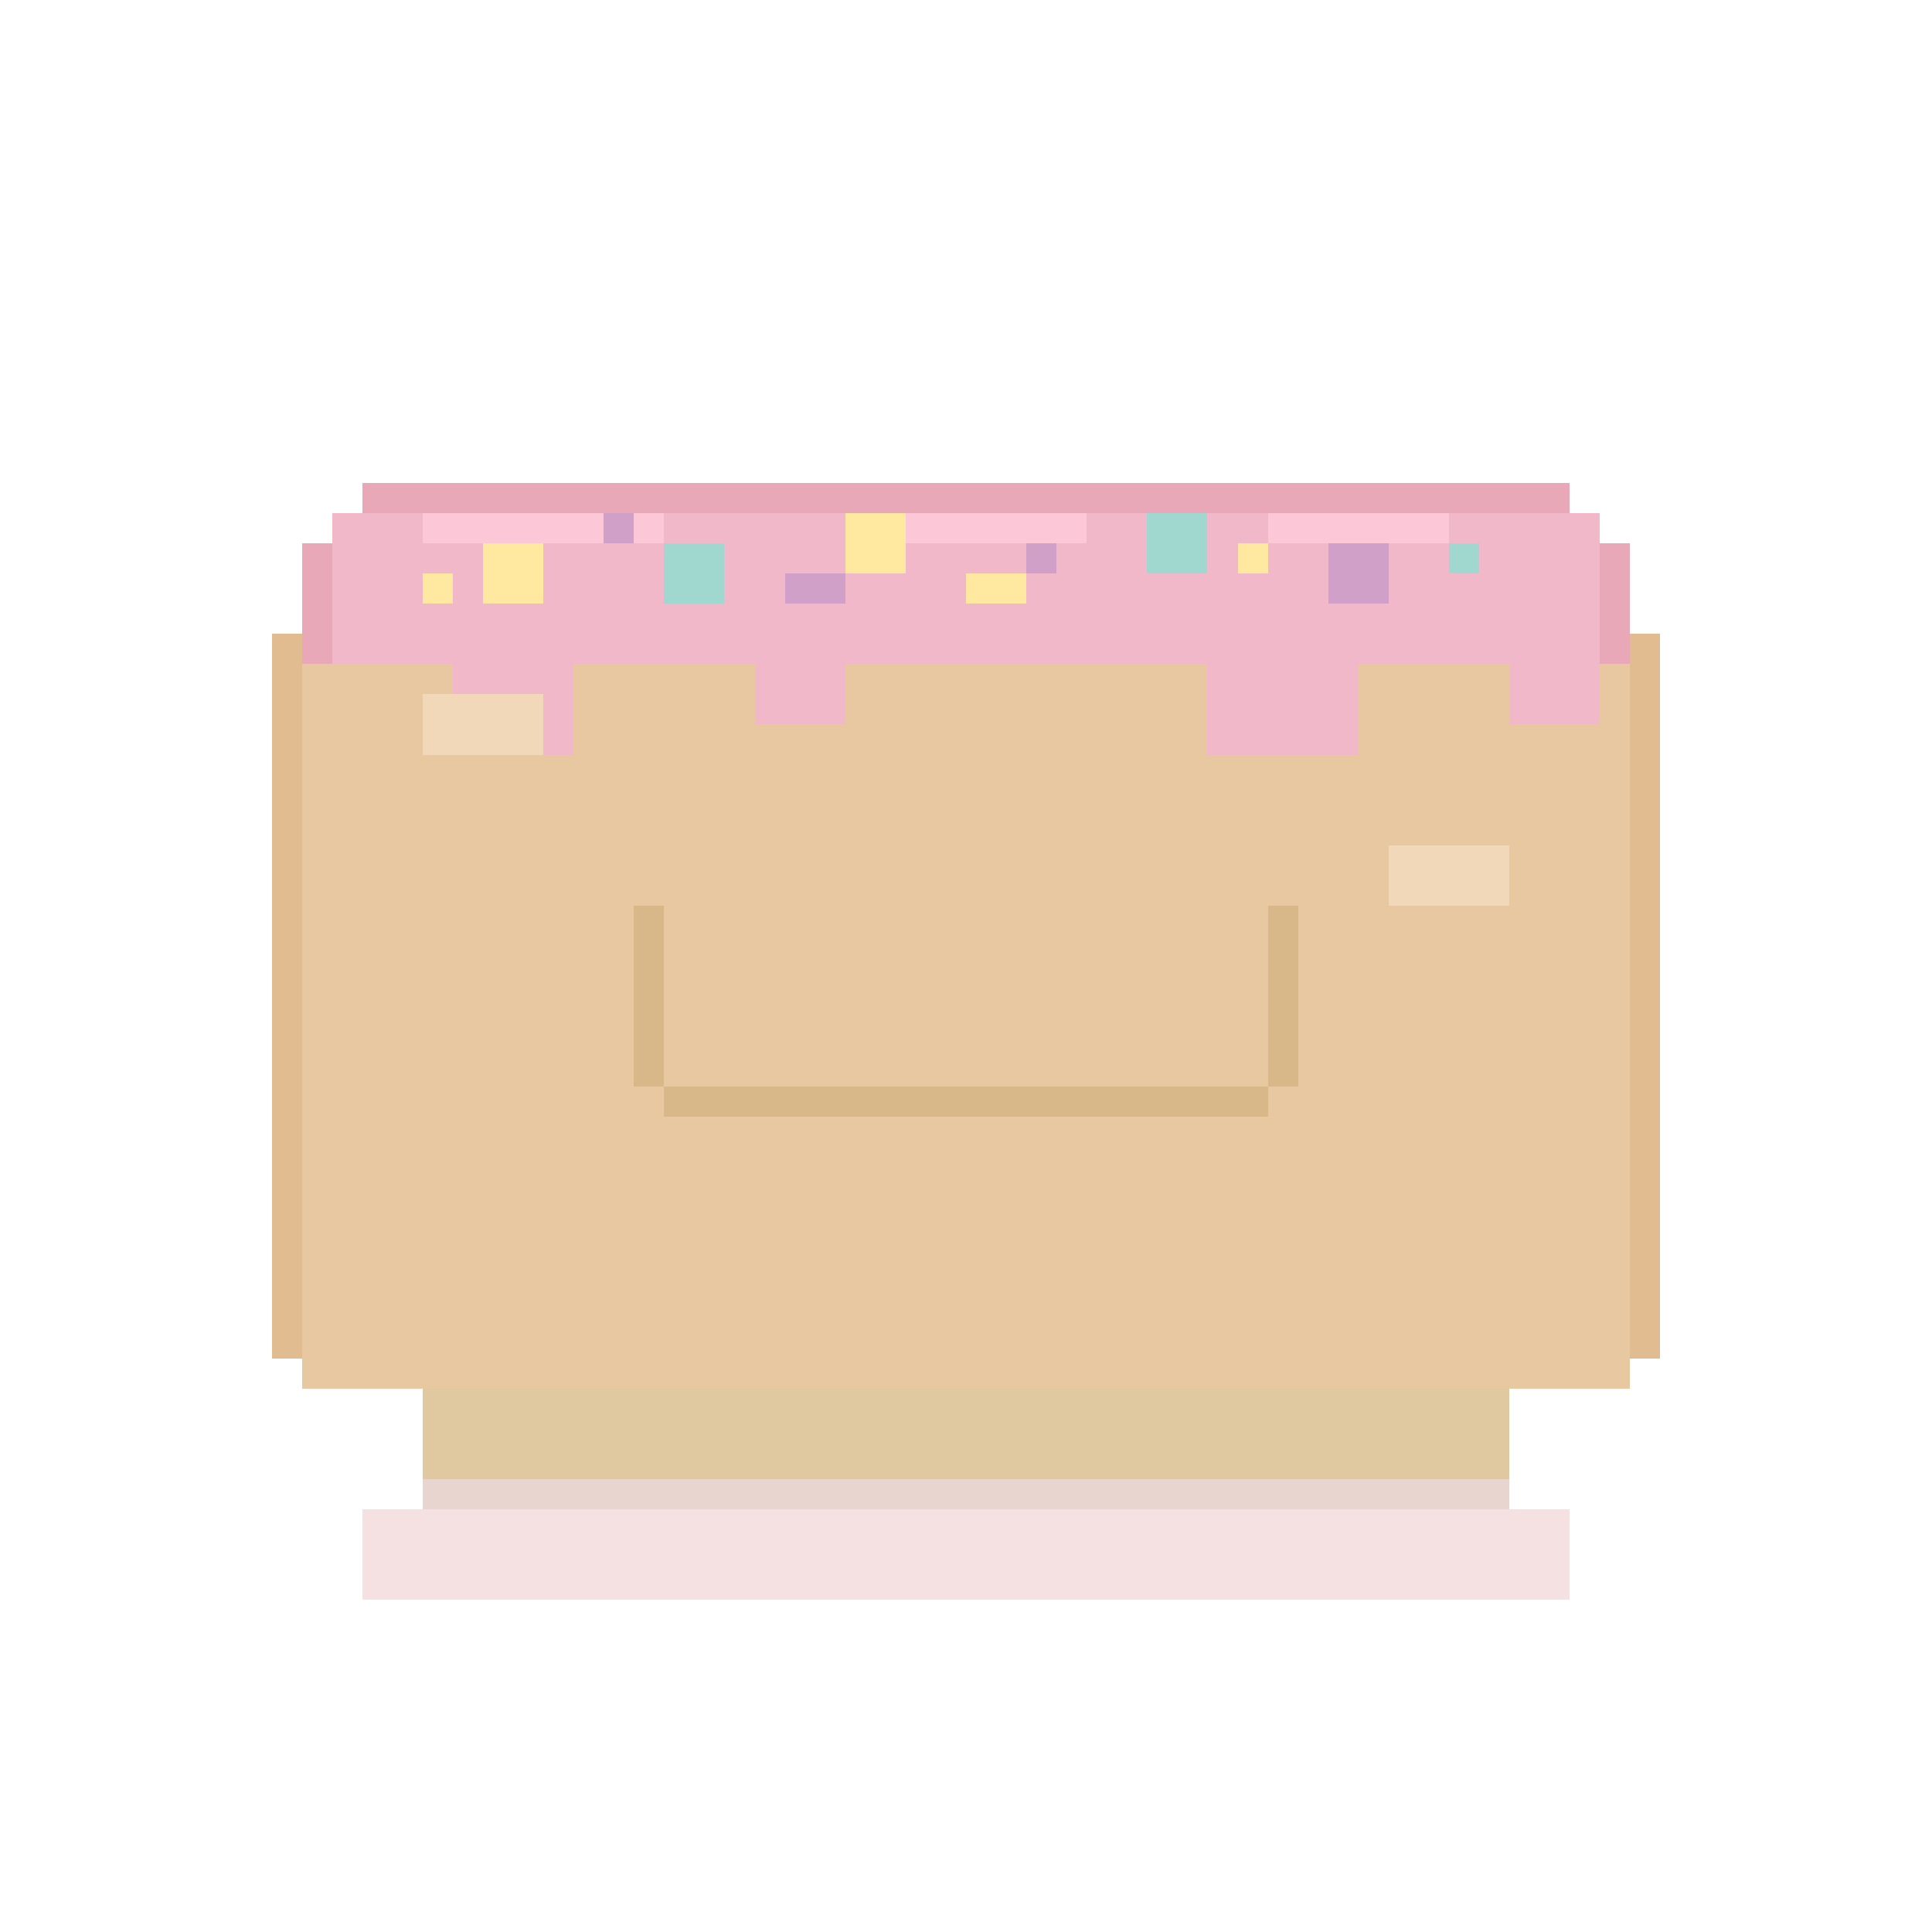
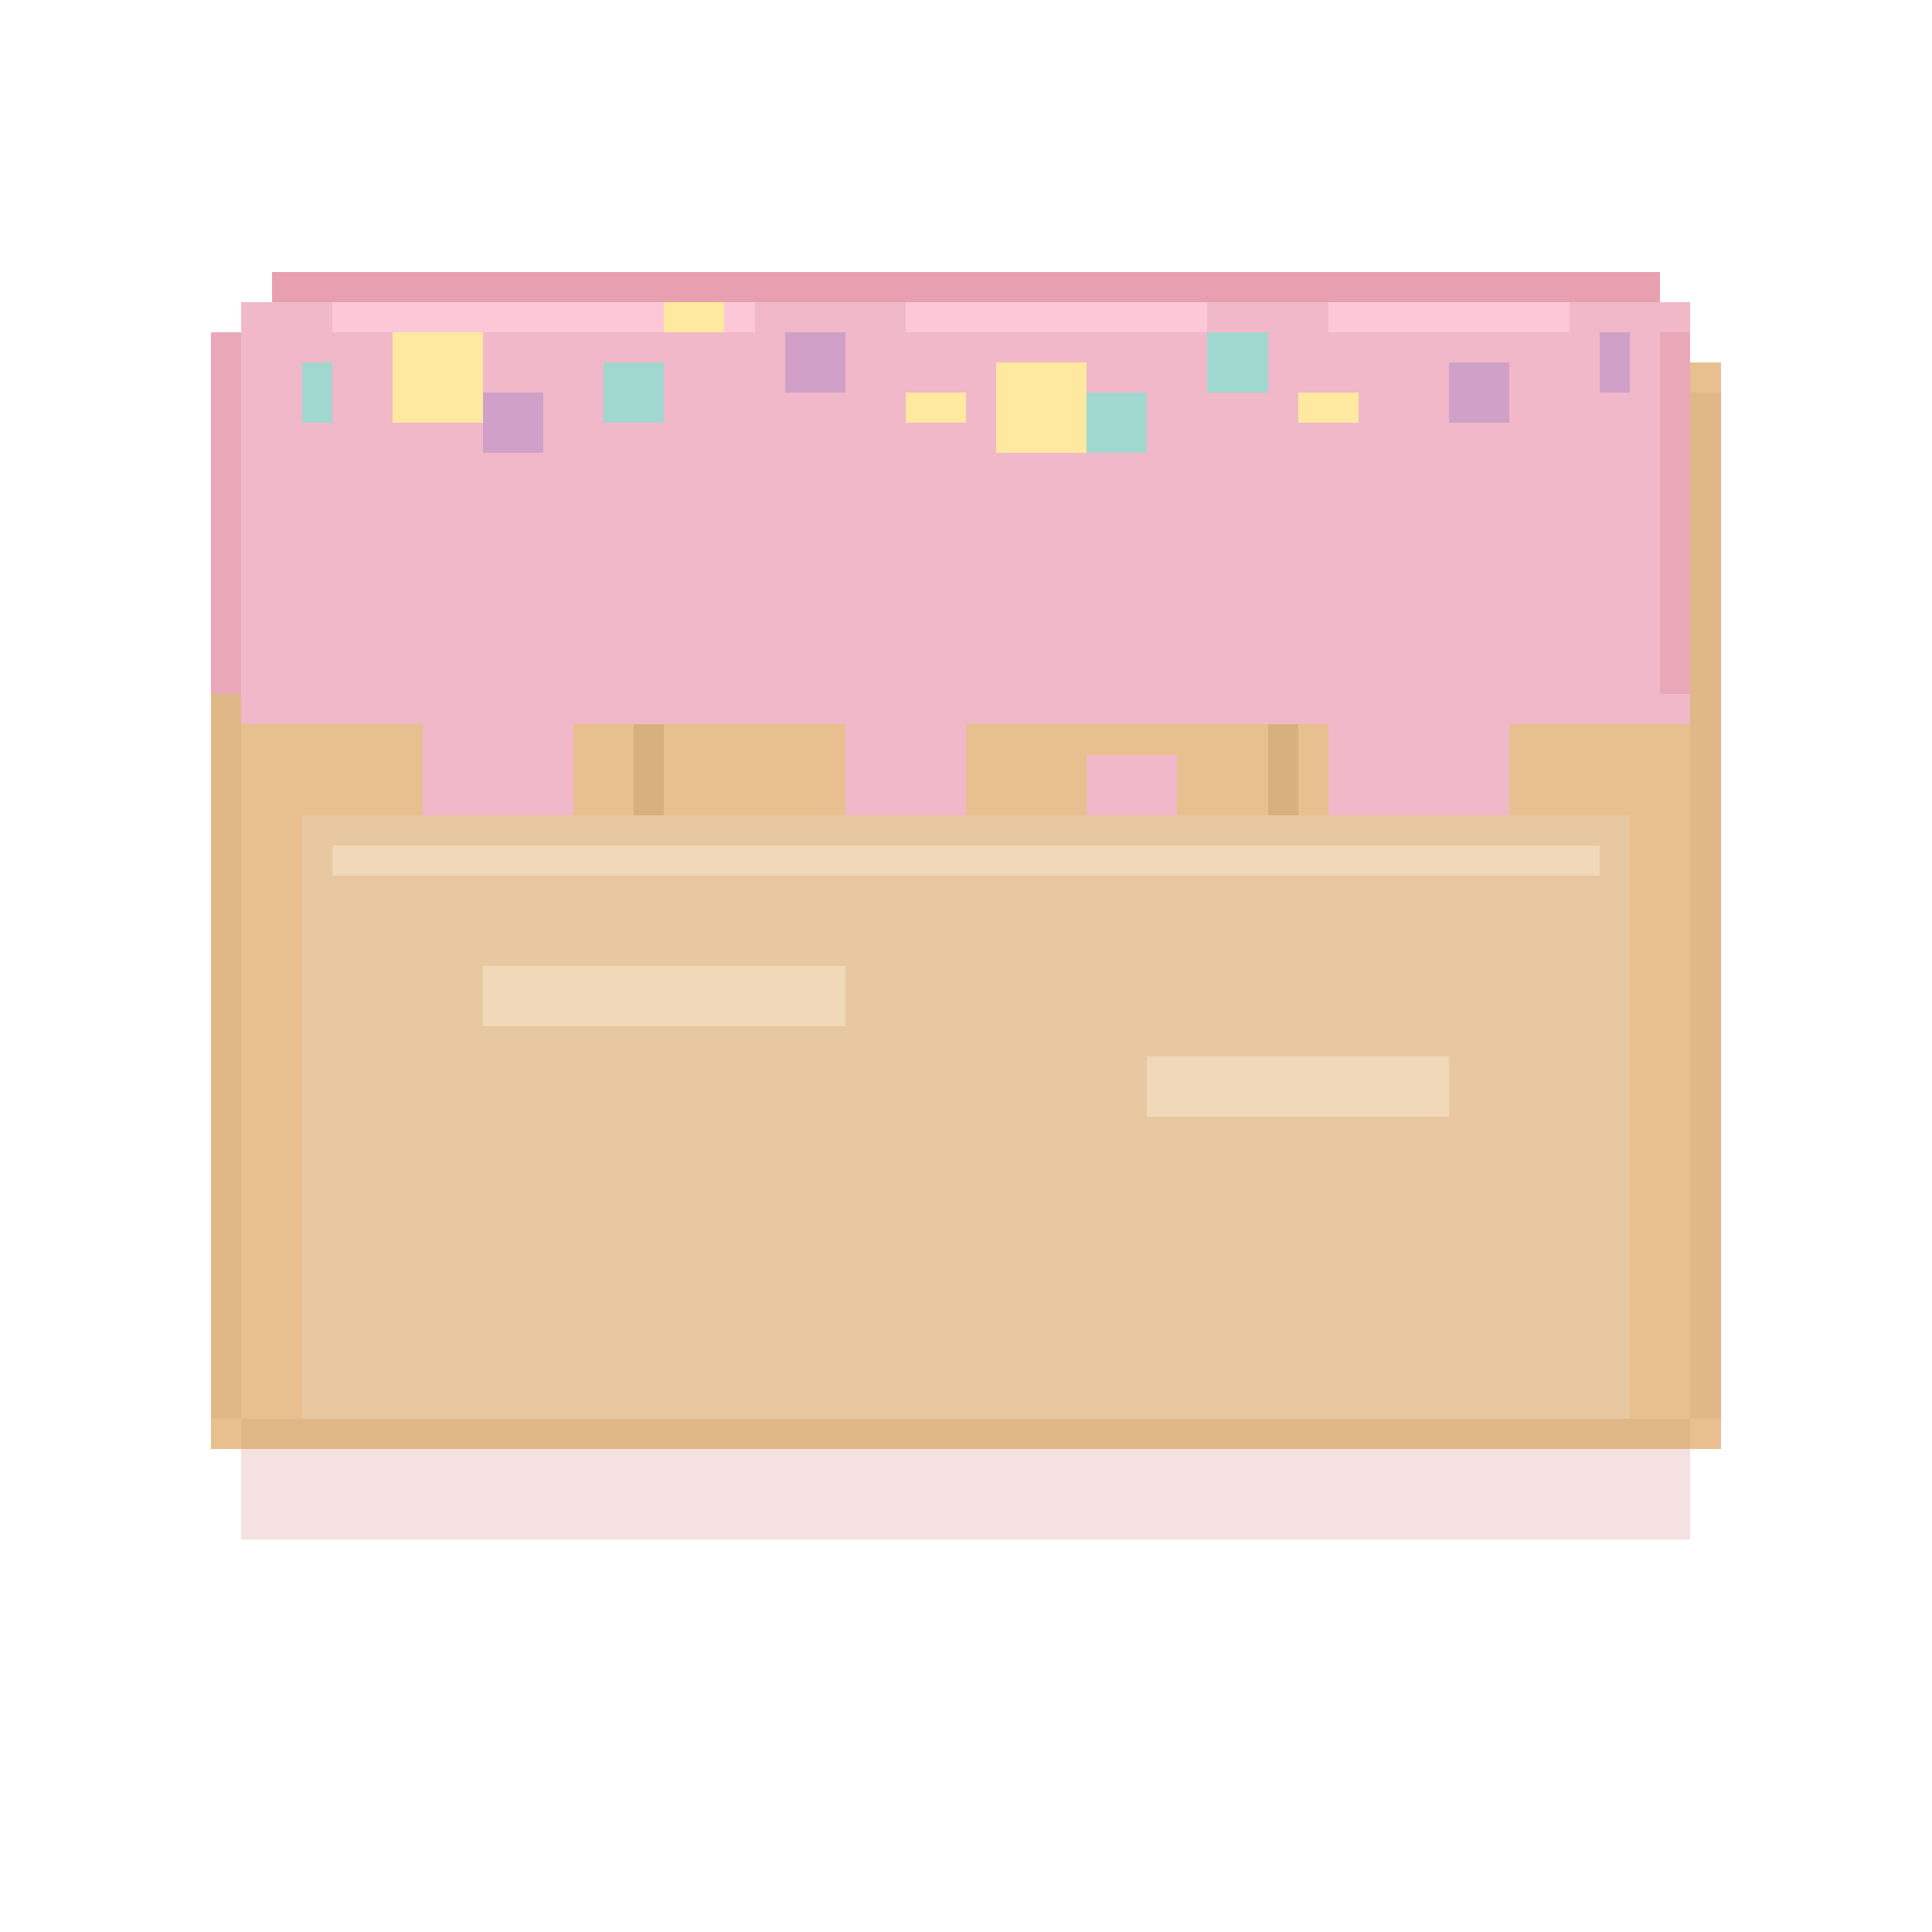
<svg xmlns="http://www.w3.org/2000/svg" viewBox="0 0 64 64" width="256" height="256" shape-rendering="crispEdges">
  <rect x="0" y="0" width="64" height="64" fill="transparent" />
-   <rect x="12" y="50" width="40" height="3" fill="#F5E1E1" />
-   <rect x="14" y="49" width="36" height="1" fill="#E8D5D0" />
-   <rect x="14" y="46" width="36" height="3" fill="#E0C8A0" />
-   <rect x="10" y="20" width="44" height="26" fill="#E8C8A0" />
-   <rect x="11" y="19" width="42" height="1" fill="#E4C498" />
-   <rect x="12" y="18" width="40" height="1" fill="#E0BC90" />
-   <rect x="9" y="21" width="1" height="24" fill="#E0BC90" />
-   <rect x="54" y="21" width="1" height="24" fill="#E0BC90" />
-   <rect x="22" y="30" width="20" height="6" fill="transparent" />
-   <rect x="23" y="29" width="18" height="1" fill="transparent" />
-   <rect x="21" y="30" width="1" height="6" fill="#D8B888" />
-   <rect x="42" y="30" width="1" height="6" fill="#D8B888" />
-   <rect x="22" y="36" width="20" height="1" fill="#D8B888" />
-   <rect x="11" y="17" width="42" height="5" fill="#F0B8C8" />
-   <rect x="10" y="18" width="1" height="4" fill="#E8A8B8" />
-   <rect x="53" y="18" width="1" height="4" fill="#E8A8B8" />
-   <rect x="12" y="16" width="40" height="1" fill="#E8A8B8" />
-   <rect x="15" y="22" width="4" height="3" fill="#F0B8C8" />
-   <rect x="25" y="22" width="3" height="2" fill="#F0B8C8" />
-   <rect x="40" y="22" width="5" height="3" fill="#F0B8C8" />
-   <rect x="50" y="22" width="3" height="2" fill="#F0B8C8" />
-   <rect x="14" y="17" width="8" height="1" fill="#FCC8D8" />
-   <rect x="30" y="17" width="6" height="1" fill="#FCC8D8" />
-   <rect x="42" y="17" width="6" height="1" fill="#FCC8D8" />
-   <rect x="16" y="18" width="2" height="2" fill="#FFE8A0" />
-   <rect x="22" y="18" width="2" height="2" fill="#A0D8D0" />
-   <rect x="28" y="17" width="2" height="2" fill="#FFE8A0" />
-   <rect x="34" y="18" width="1" height="1" fill="#D0A0C8" />
-   <rect x="38" y="17" width="2" height="2" fill="#A0D8D0" />
-   <rect x="44" y="18" width="2" height="2" fill="#D0A0C8" />
-   <rect x="20" y="17" width="1" height="1" fill="#D0A0C8" />
-   <rect x="32" y="19" width="2" height="1" fill="#FFE8A0" />
-   <rect x="48" y="18" width="1" height="1" fill="#A0D8D0" />
-   <rect x="14" y="19" width="1" height="1" fill="#FFE8A0" />
-   <rect x="41" y="18" width="1" height="1" fill="#FFE8A0" />
-   <rect x="26" y="19" width="2" height="1" fill="#D0A0C8" />
-   <rect x="14" y="23" width="4" height="2" fill="#F0D8B8" />
-   <rect x="46" y="28" width="4" height="2" fill="#F0D8B8" />
+   <rect x="8" y="48" width="48" height="3" fill="#F5E1E1" />
+   <rect x="10" y="47" width="44" height="1" fill="#E8D5D0" />
+   <rect x="7" y="12" width="50" height="36" fill="#E8C090" />
+   <rect x="8" y="11" width="48" height="1" fill="#E0B888" />
+   <rect x="9" y="10" width="46" height="1" fill="#D8B080" />
+   <rect x="7" y="13" width="1" height="34" fill="#E0B888" />
+   <rect x="56" y="13" width="1" height="34" fill="#E0B888" />
+   <rect x="8" y="47" width="48" height="1" fill="#E0B888" />
+   <rect x="22" y="22" width="20" height="16" fill="transparent" />
+   <rect x="23" y="21" width="18" height="1" fill="transparent" />
+   <rect x="24" y="20" width="16" height="1" fill="transparent" />
+   <rect x="25" y="19" width="14" height="1" fill="transparent" />
+   <rect x="21" y="23" width="1" height="14" fill="transparent" />
+   <rect x="42" y="23" width="1" height="14" fill="transparent" />
+   <rect x="23" y="37" width="18" height="1" fill="transparent" />
+   <rect x="24" y="38" width="16" height="1" fill="transparent" />
+   <rect x="21" y="22" width="1" height="16" fill="#D8B080" />
+   <rect x="42" y="22" width="1" height="16" fill="#D8B080" />
+   <rect x="22" y="21" width="20" height="1" fill="#D8B080" />
+   <rect x="22" y="37" width="20" height="1" fill="#D0A870" />
+   <rect x="8" y="10" width="48" height="14" fill="#F0B8C8" />
+   <rect x="7" y="11" width="1" height="12" fill="#E8A8B8" />
+   <rect x="55" y="11" width="1" height="12" fill="#E8A8B8" />
+   <rect x="9" y="9" width="46" height="1" fill="#E8A0B0" />
+   <rect x="22" y="14" width="5" height="4" fill="#F0B8C8" />
+   <rect x="37" y="14" width="5" height="4" fill="#F0B8C8" />
+   <rect x="27" y="10" width="10" height="3" fill="#F0B8C8" />
+   <rect x="14" y="23" width="5" height="4" fill="#F0B8C8" />
+   <rect x="28" y="24" width="4" height="3" fill="#F0B8C8" />
+   <rect x="44" y="23" width="6" height="4" fill="#F0B8C8" />
+   <rect x="36" y="25" width="3" height="2" fill="#F0B8C8" />
+   <rect x="11" y="10" width="14" height="1" fill="#FCC8D8" />
+   <rect x="30" y="10" width="10" height="1" fill="#FCC8D8" />
+   <rect x="44" y="10" width="8" height="1" fill="#FCC8D8" />
+   <rect x="13" y="11" width="3" height="3" fill="#FFE8A0" />
+   <rect x="20" y="12" width="2" height="2" fill="#A0D8D0" />
+   <rect x="26" y="11" width="2" height="2" fill="#D0A0C8" />
+   <rect x="33" y="12" width="3" height="3" fill="#FFE8A0" />
+   <rect x="40" y="11" width="2" height="2" fill="#A0D8D0" />
+   <rect x="48" y="12" width="2" height="2" fill="#D0A0C8" />
+   <rect x="16" y="13" width="2" height="2" fill="#D0A0C8" />
+   <rect x="30" y="13" width="2" height="1" fill="#FFE8A0" />
+   <rect x="36" y="13" width="2" height="2" fill="#A0D8D0" />
+   <rect x="43" y="13" width="2" height="1" fill="#FFE8A0" />
+   <rect x="10" y="12" width="1" height="2" fill="#A0D8D0" />
+   <rect x="53" y="11" width="1" height="2" fill="#D0A0C8" />
+   <rect x="22" y="10" width="2" height="1" fill="#FFE8A0" />
+   <rect x="10" y="27" width="44" height="20" fill="#E8C8A0" />
+   <rect x="11" y="28" width="42" height="1" fill="#F0D8B8" />
+   <rect x="16" y="32" width="12" height="2" fill="#F0D8B8" />
+   <rect x="38" y="35" width="10" height="2" fill="#F0D8B8" />
</svg>
